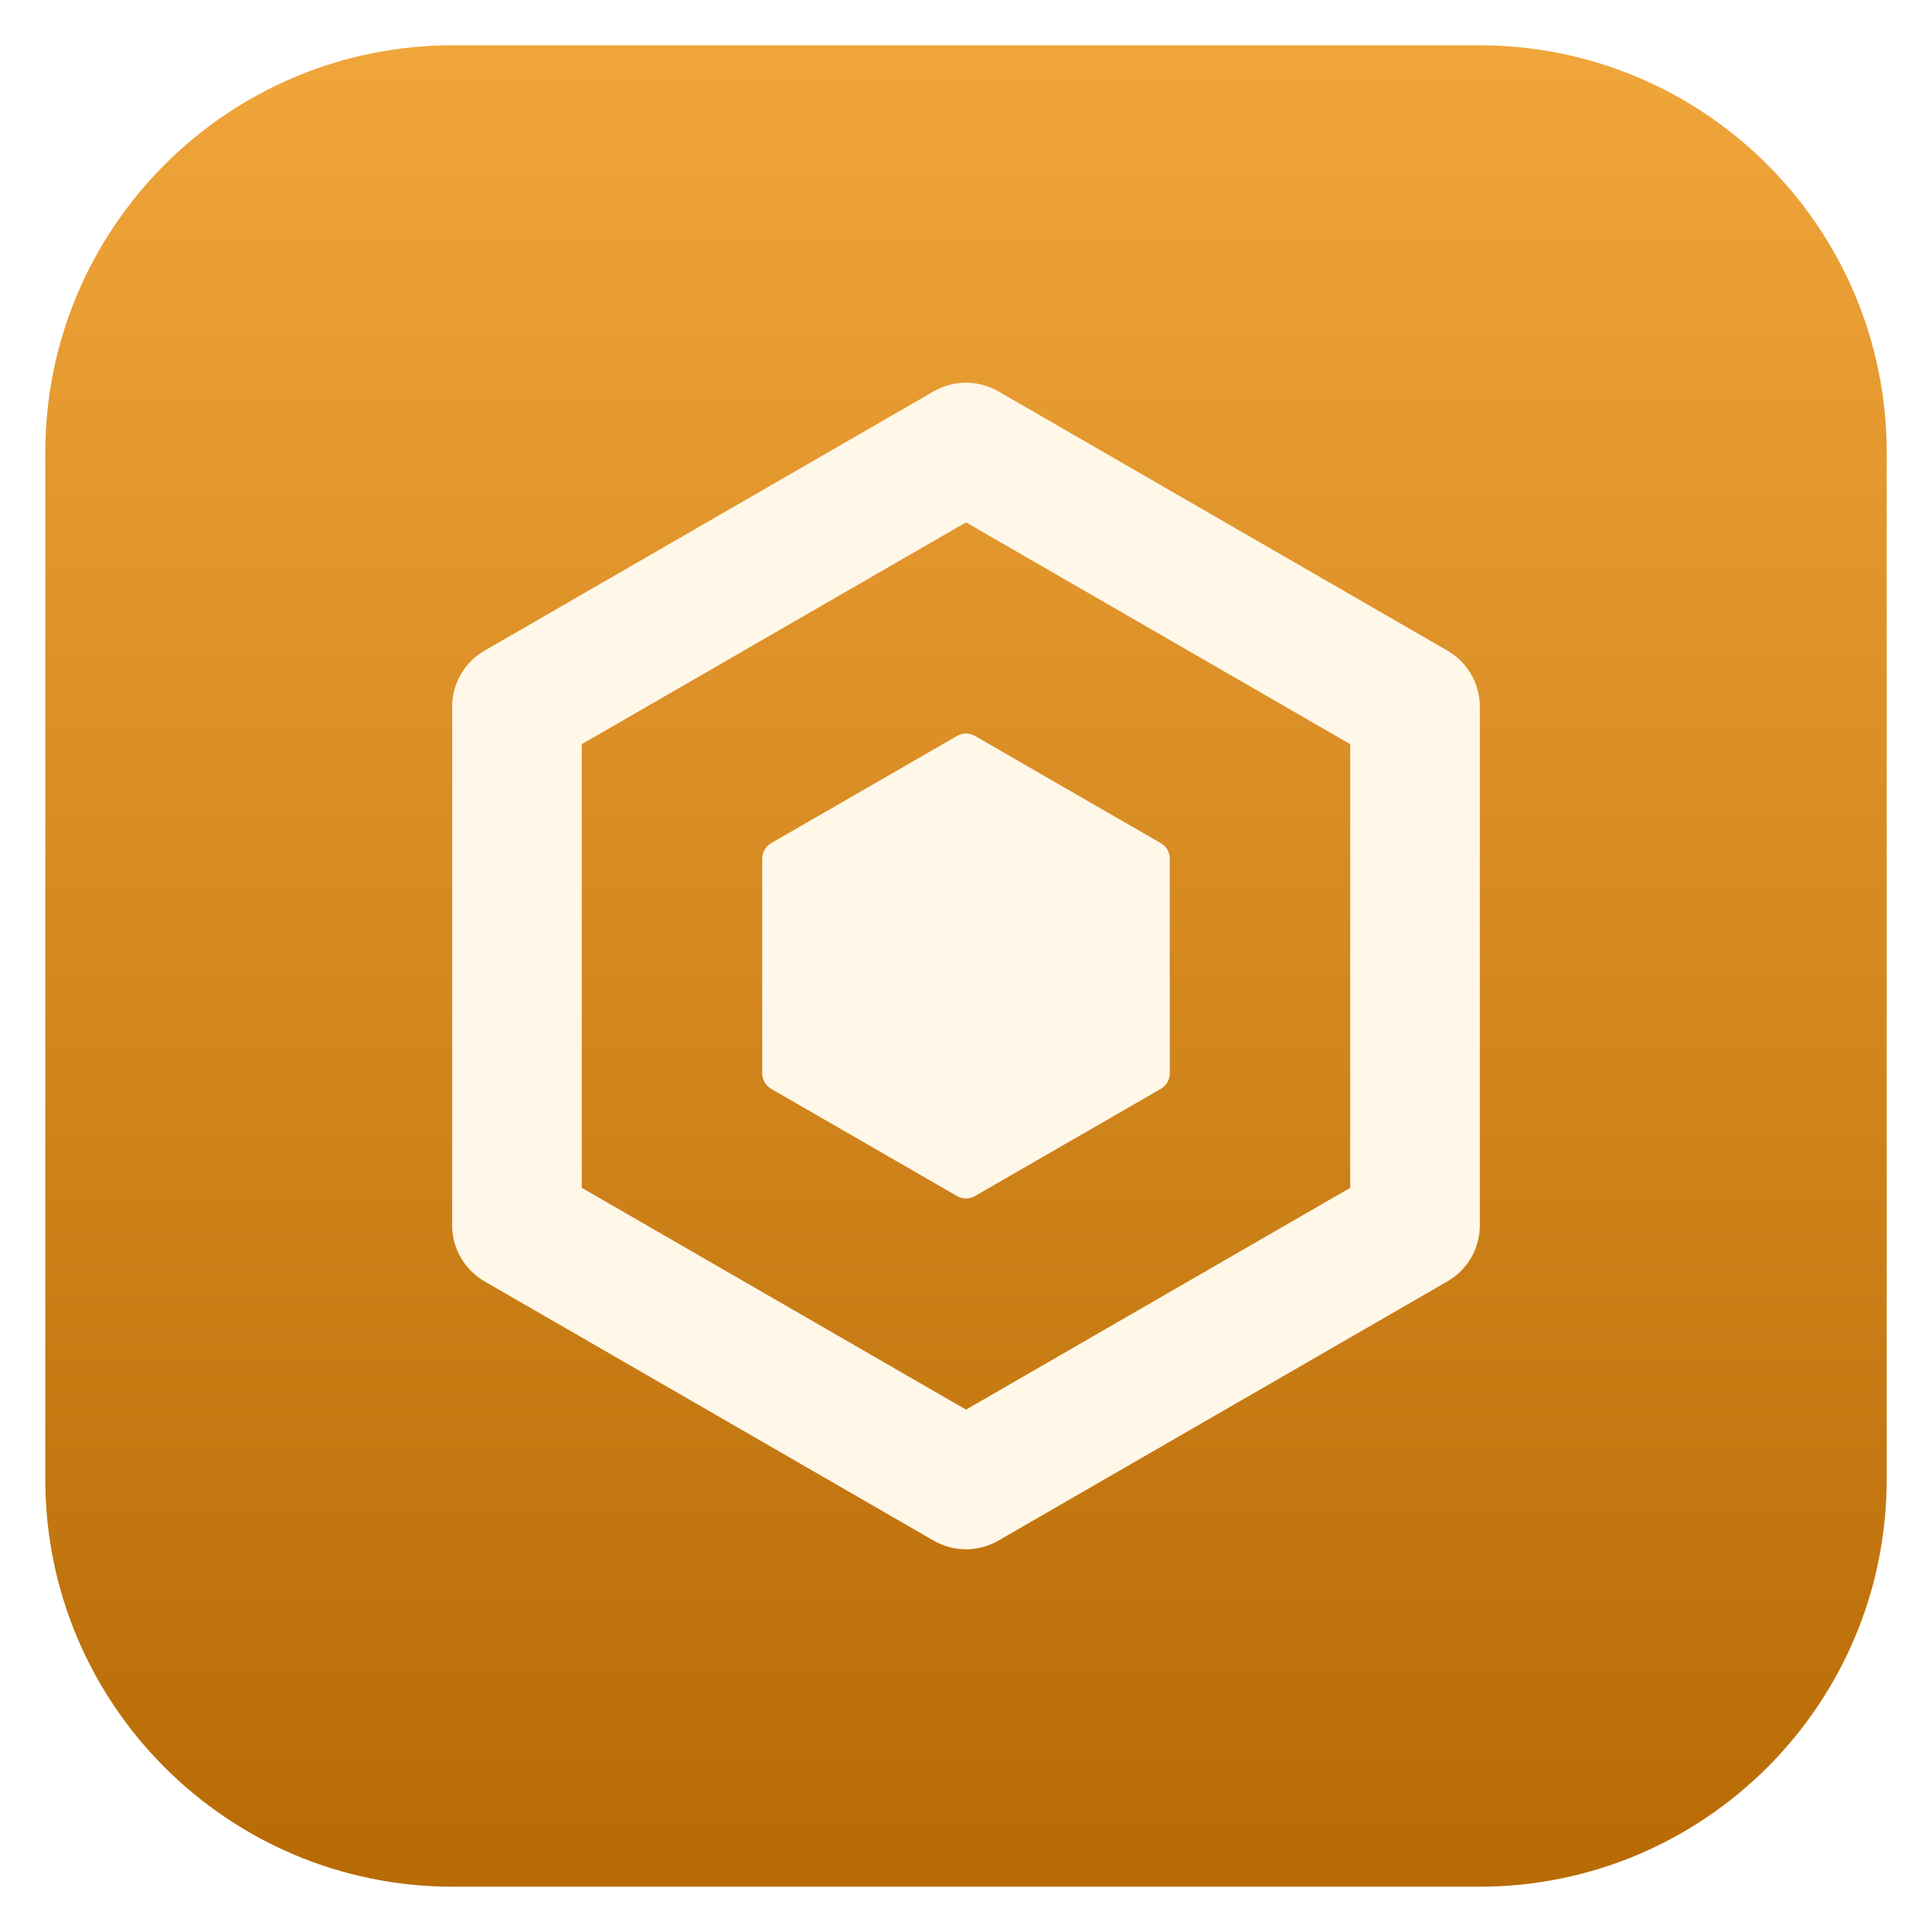
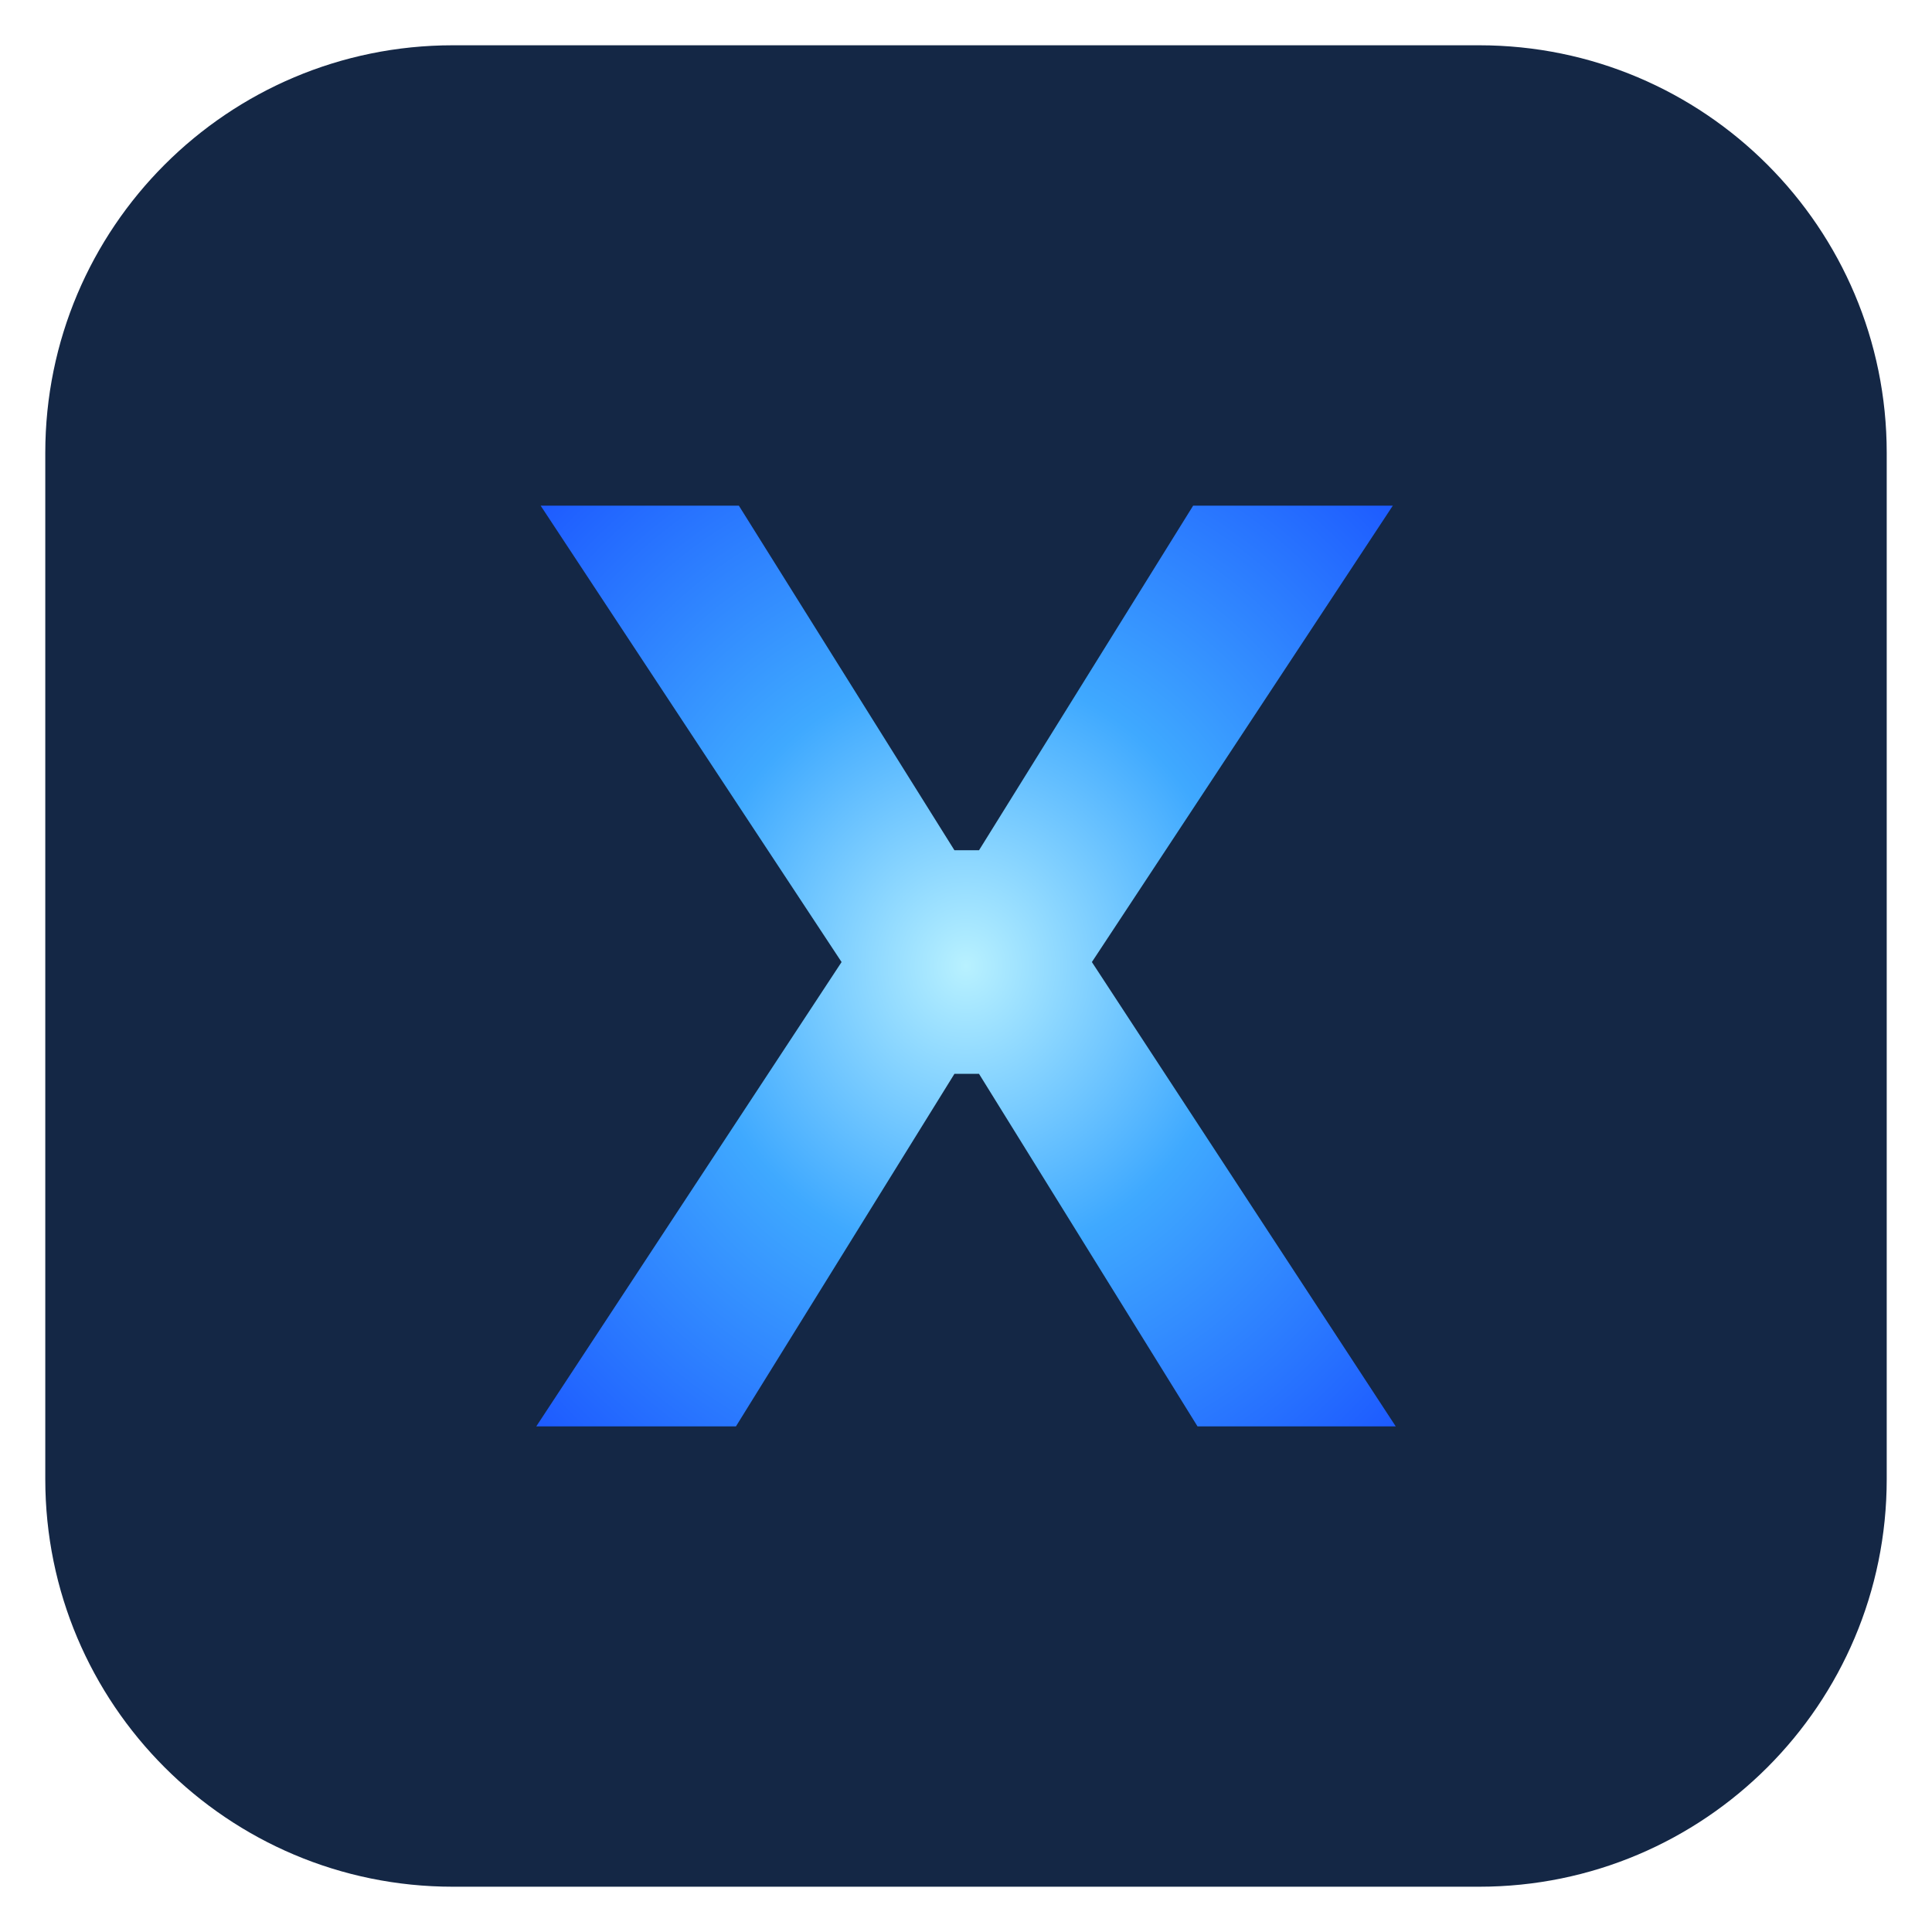
<svg xmlns="http://www.w3.org/2000/svg" width="1024" height="1024" viewBox="0 0 1024 1024">
  <defs>
-     <linearGradient id="bg" x1="0" y1="0" x2="0" y2="1">
-       <stop offset="0" stop-color="#F0A53A" />
-       <stop offset="1" stop-color="#B86B05" />
-     </linearGradient>
+     <radialGradient id="x" cx="50%" cy="50%" r="80%">
+       <stop offset="0" stop-color="#B8F1FF" />
+       <stop offset="0.4" stop-color="#3FA9FF" />
+       <stop offset="0.9" stop-color="#1C58FF" />
+     </radialGradient>
  </defs>
-   <rect x="24" y="24" width="976" height="976" rx="216" fill="url(#bg)" />
-   <polygon points="512.0,237.2 750.0,374.6 750.0,649.4 512.0,786.8 274.0,649.4 274.0,374.6" fill="none" stroke="#FFF7E8" stroke-width="68.7" stroke-linejoin="round" />
-   <polygon points="512.0,398.3 610.5,455.1 610.5,568.9 512.0,625.7 413.5,568.9 413.5,455.1" fill="#FFF7E8" stroke="#FFF7E8" stroke-width="19.0" stroke-linejoin="round" />
+   <rect x="24" y="24" width="976" height="976" rx="216" fill="#142745" />
+   <path d="M162 0L24 0L235-353L27-700L164-700L313-438L330-438L478-700L616-700L408-353L618 0L481 0L330-268L313-268L162 0Z" transform="translate(265.84 756.00) scale(0.76686 0.69714)" fill="url(#x)" />
</svg>
